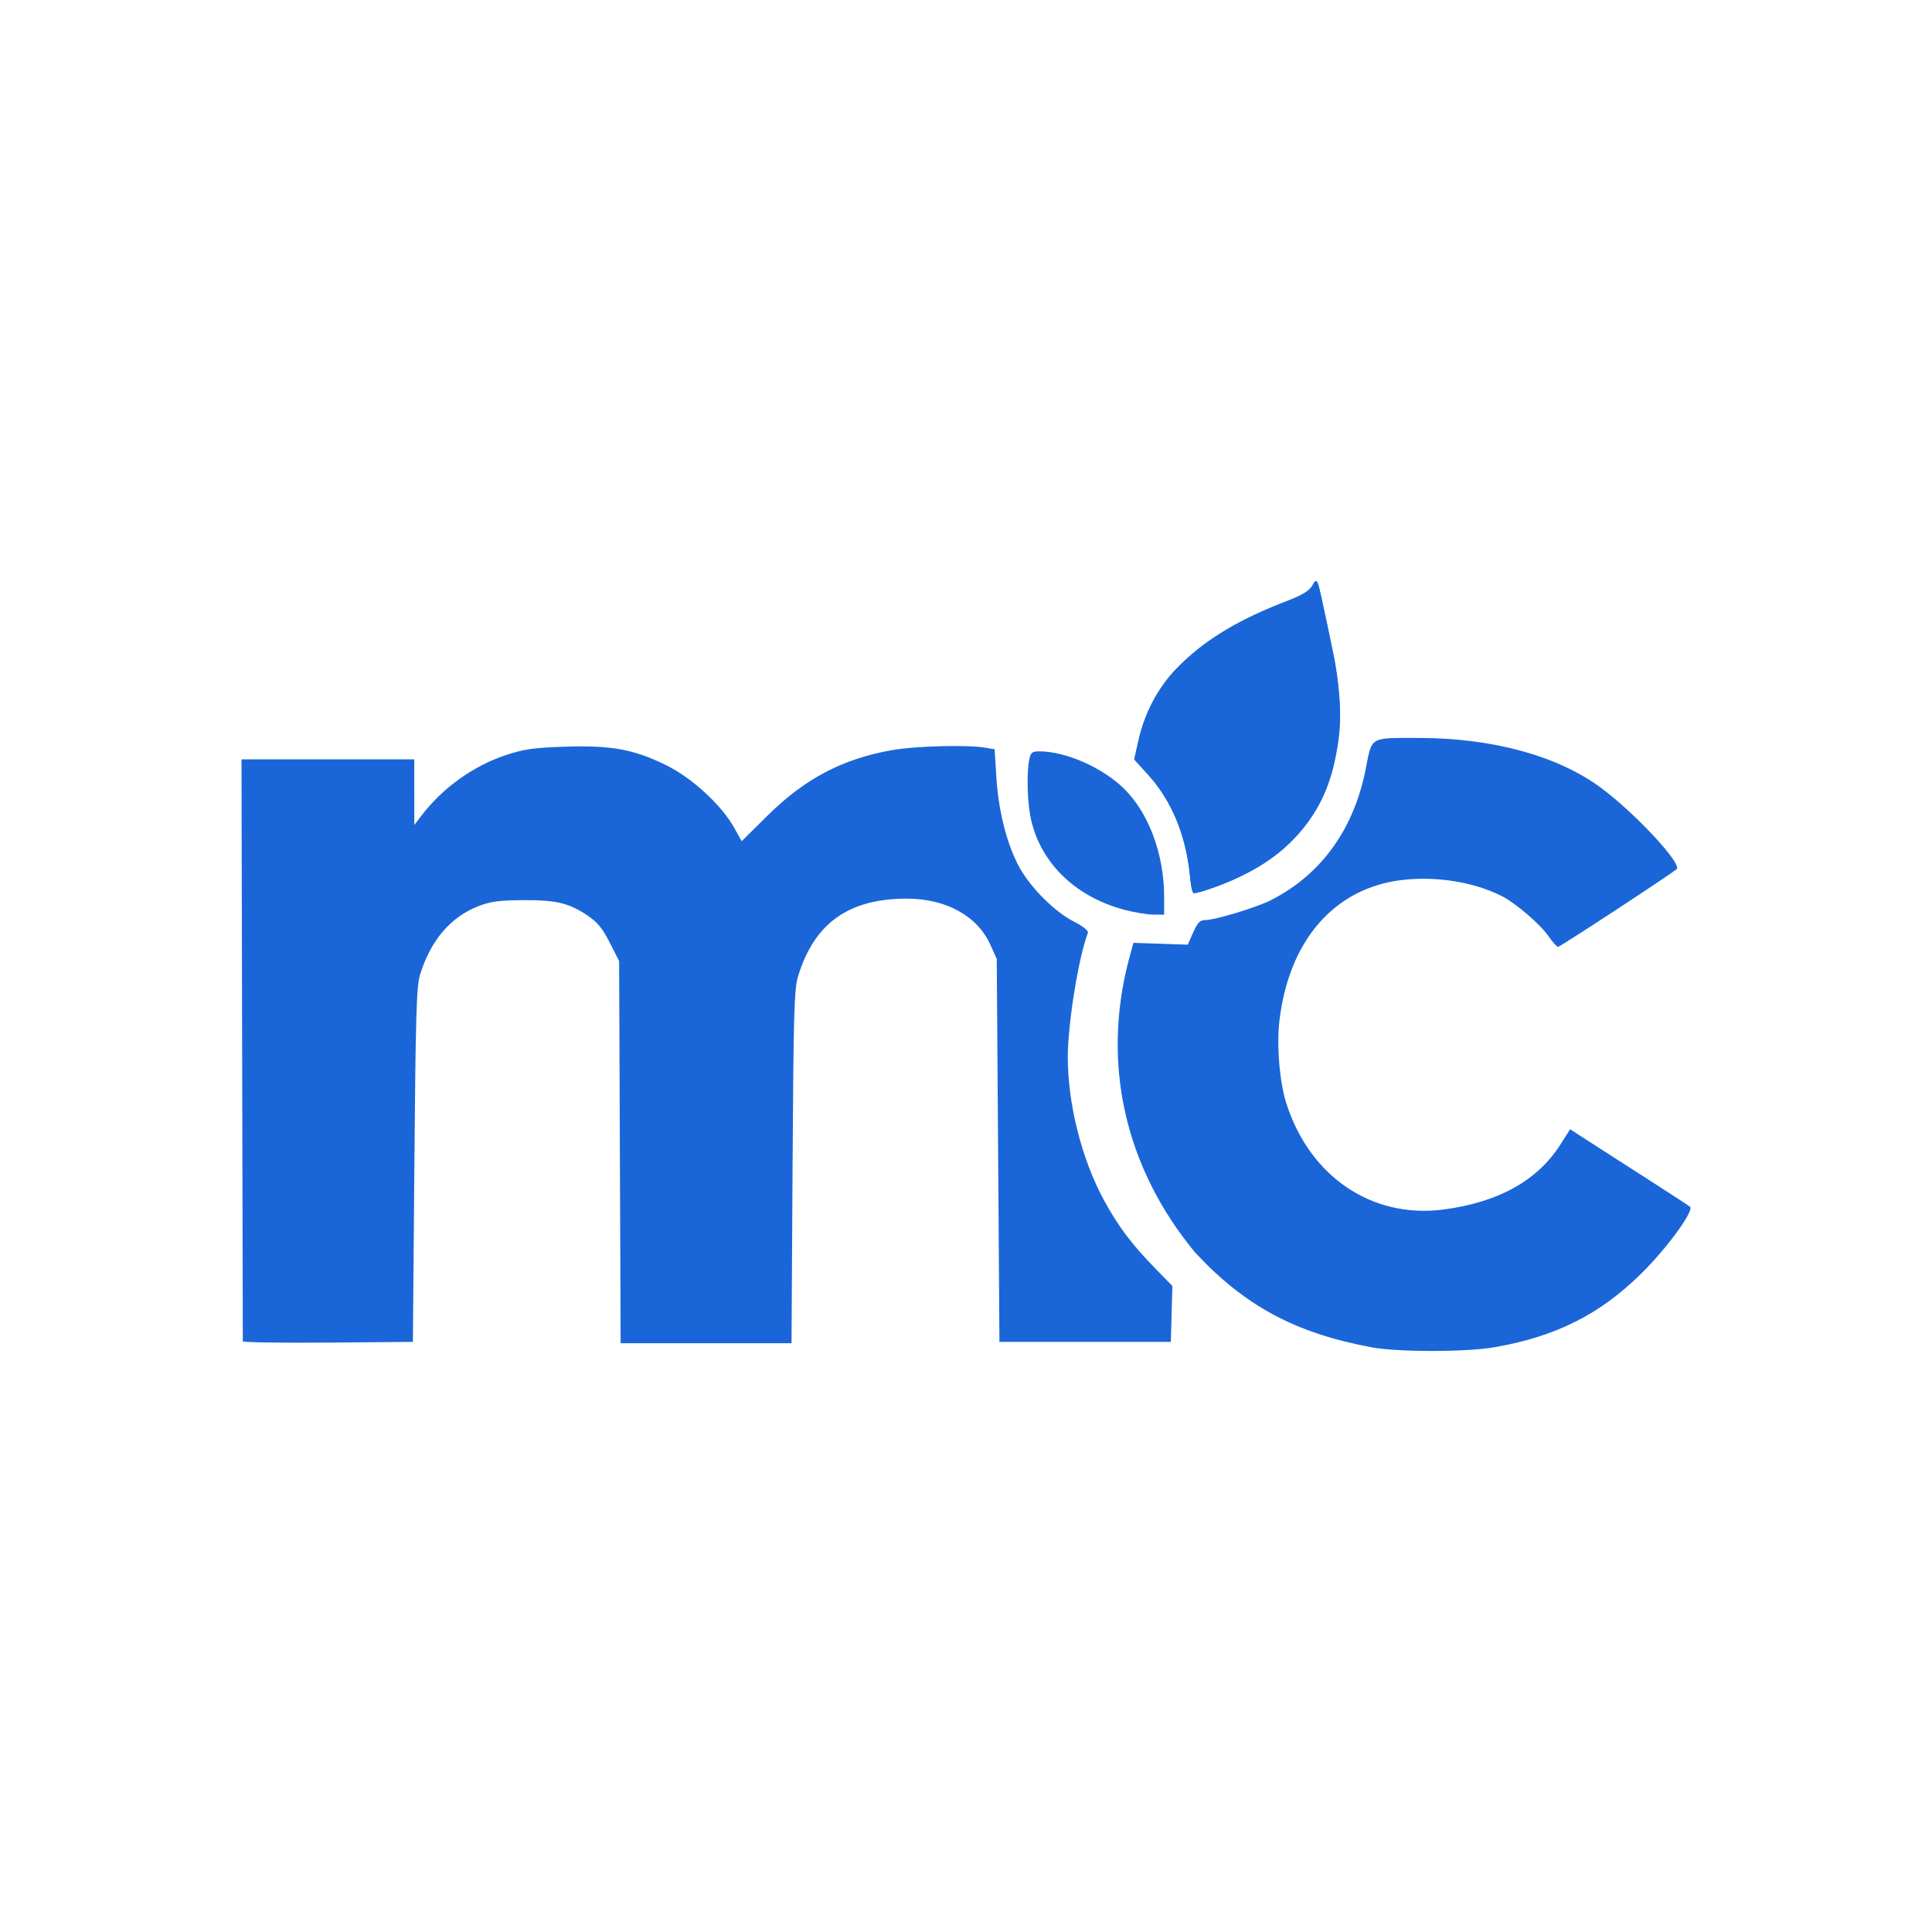
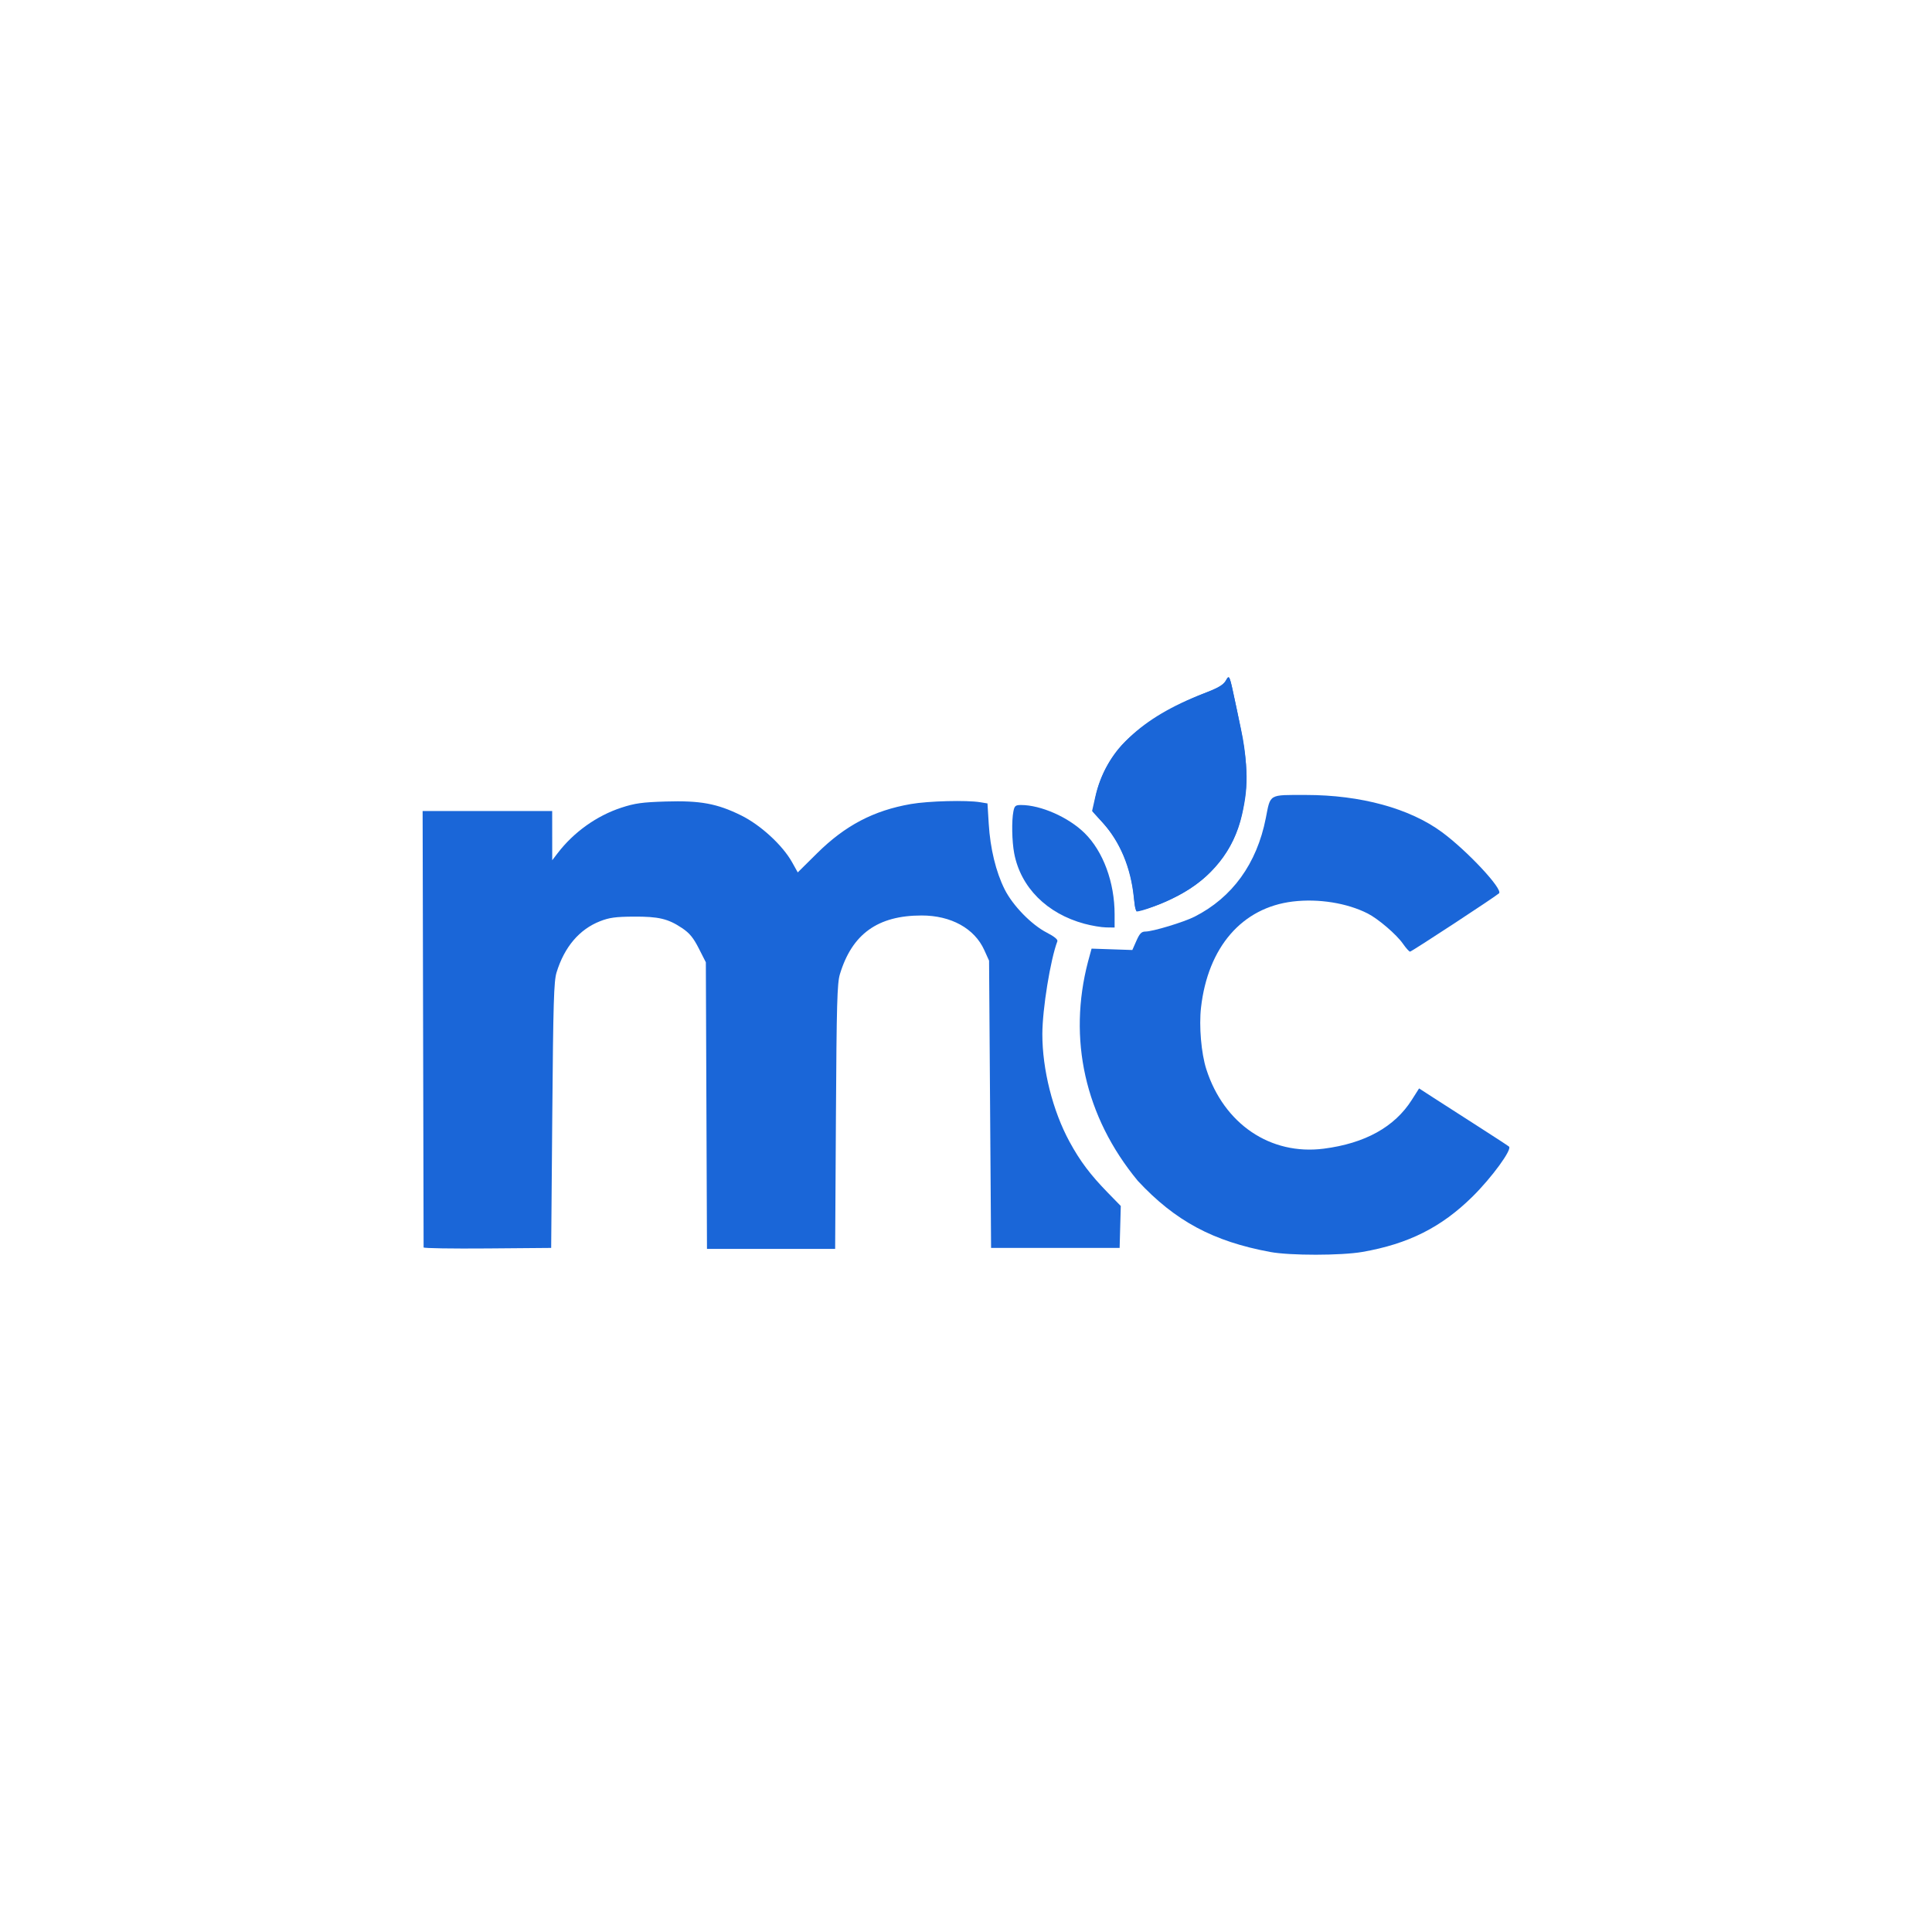
<svg xmlns="http://www.w3.org/2000/svg" width="64px" height="64px" id="svg11430" version="1.1">
  <defs id="defs11432" />
  <g id="layer1">
-     <g id="g16480" transform="matrix(0.08871964,0,0,0.08871964,290.1214,-370.1748)">
+     <g id="g16480" transform="matrix(0.06653973,0,0,0.06653973,225.591,-269.6311)">
      <path style="fill:#1a66d8" d="m -2757.92,4675.474 c -28.421,-5.256 -47.344,-15.414 -65.934,-35.395 -26.51,-32.057 -34.817,-70.839 -24.807,-109.13 l 1.771,-6.5 10.146,0.344 10.146,0.344 2.032,-4.594 c 1.615,-3.652 2.534,-4.594 4.477,-4.594 3.637,0 19.103,-4.679 24.476,-7.405 18.778,-9.528 30.994,-26.405 35.444,-48.971 2.432,-12.331 1.216,-11.624 19.995,-11.624 27.263,0 51.702,6.686 67.753,18.535 12.645,9.334 30.483,28.47 28.37,30.433 -1.845,1.715 -43.514,29.032 -44.284,29.032 -0.448,0 -2.054,-1.789 -3.569,-3.975 -3.129,-4.515 -12.268,-12.351 -17.504,-15.009 -10.31,-5.233 -24.478,-7.503 -37.263,-5.971 -25.277,3.029 -42.297,22.678 -45.732,52.797 -1.053,9.236 0.108,22.796 2.627,30.659 8.741,27.293 31.937,42.995 58.484,39.591 20.529,-2.633 35.267,-10.802 43.831,-24.296 l 3.621,-5.705 7.459,4.83 c 4.103,2.656 13.984,9.004 21.959,14.105 7.975,5.101 14.886,9.616 15.358,10.033 1.631,1.441 -8.624,15.477 -18.223,24.942 -15.487,15.27 -31.889,23.505 -54.757,27.493 -10.575,1.844 -35.983,1.862 -45.878,0.032 z m -67.908,-176.275 c -1.535,-15.15 -6.983,-28.139 -15.891,-37.886 l -4.915,-5.378 1.609,-7.124 c 5.093,-22.553 22.717,-39.391 53.634,-51.244 7.116,-2.728 9.949,-4.345 11.186,-6.384 2.021,-3.33 1.815,-3.85 5.646,14.266 5.687,26.897 6.158,36.612 2.541,52.472 -3.975,17.432 -15.274,31.673 -31.902,40.21 -7.548,3.875 -17.909,7.818 -20.543,7.818 -0.374,0 -0.988,-3.038 -1.364,-6.75 z" id="path16486" />
      <path style="fill:#1a66d8" d="m -2825.765,4499.182 c -1.381,-14.794 -6.636,-27.556 -15.28,-37.108 l -5.146,-5.687 0.833,-4.969 c 1.657,-9.882 5.676,-18.85 11.829,-26.395 8.188,-10.04 26.292,-21.551 44.876,-28.533 5.285,-1.986 7.651,-3.455 8.673,-5.386 1.685,-3.184 1.677,-3.203 4.535,10.344 1.16,5.5 2.506,11.8 2.99,14 2.527,11.472 3.293,23.685 2.055,32.746 -2.392,17.5 -7.345,28.178 -17.981,38.759 -8.148,8.105 -22.334,15.741 -34.147,18.379 -2.567,0.573 -2.618,0.476 -3.237,-6.151 z" id="path16484" />
      <path style="fill:#1a66d8" d="m -3179.432,4673.213 c -0.01,-0.42 -0.119,-49.477 -0.25,-109.014 l -0.239,-108.25 32.25,0 32.25,0 0.011,12.25 0.011,12.25 2.676,-3.5 c 8.01,-10.477 19.44,-18.644 31.724,-22.668 6.738,-2.207 10.402,-2.717 22.078,-3.075 17.216,-0.527 25.529,0.999 37.5,6.882 9.721,4.778 20.709,14.874 25.453,23.386 l 2.801,5.026 9.623,-9.526 c 13.989,-13.847 28.131,-21.273 46.671,-24.506 8.732,-1.523 27.794,-2.02 34.557,-0.901 l 3.605,0.596 0.622,10.143 c 0.755,12.329 3.579,23.959 7.921,32.625 4.052,8.087 13.343,17.624 21.004,21.56 3.671,1.886 5.573,3.439 5.251,4.286 -3.471,9.132 -7.459,33.745 -7.482,46.171 -0.032,17.648 5.184,38.317 13.546,53.674 5.255,9.652 10.348,16.422 19.098,25.388 l 6.404,6.562 -0.287,10.438 -0.287,10.438 -32,0 -32,0 -0.5,-71.5 -0.5,-71.5 -2.389,-5.288 c -4.864,-10.765 -16.538,-17.212 -31.167,-17.212 -21.851,0 -34.656,9.201 -40.712,29.256 -1.357,4.493 -1.639,14.658 -1.972,70.994 l -0.389,65.75 -31.904,0 -31.904,0 -0.282,-71.352 -0.282,-71.352 -3.508,-6.898 c -2.713,-5.334 -4.604,-7.632 -8.343,-10.134 -6.963,-4.661 -11.674,-5.772 -24.149,-5.697 -8.885,0.054 -12.086,0.493 -16.647,2.283 -10.335,4.057 -17.767,12.802 -21.67,25.5 -1.35,4.391 -1.664,14.874 -2.133,71.15 l -0.55,66 -31.75,0.264 c -17.462,0.145 -31.755,-0.08 -31.761,-0.5 z m 328.984,-161.147 c -18.719,-5.054 -31.751,-18.128 -34.965,-35.077 -1.135,-5.985 -1.322,-16.217 -0.383,-20.915 0.542,-2.71 1.045,-3.125 3.79,-3.125 9.853,0 23.674,6.108 31.665,13.994 9.248,9.126 14.92,24.51 14.92,40.464 l 0,6.542 -4.25,-0.06 c -2.337,-0.033 -7.187,-0.853 -10.777,-1.823 z" id="path16482" />
    </g>
  </g>
</svg>
